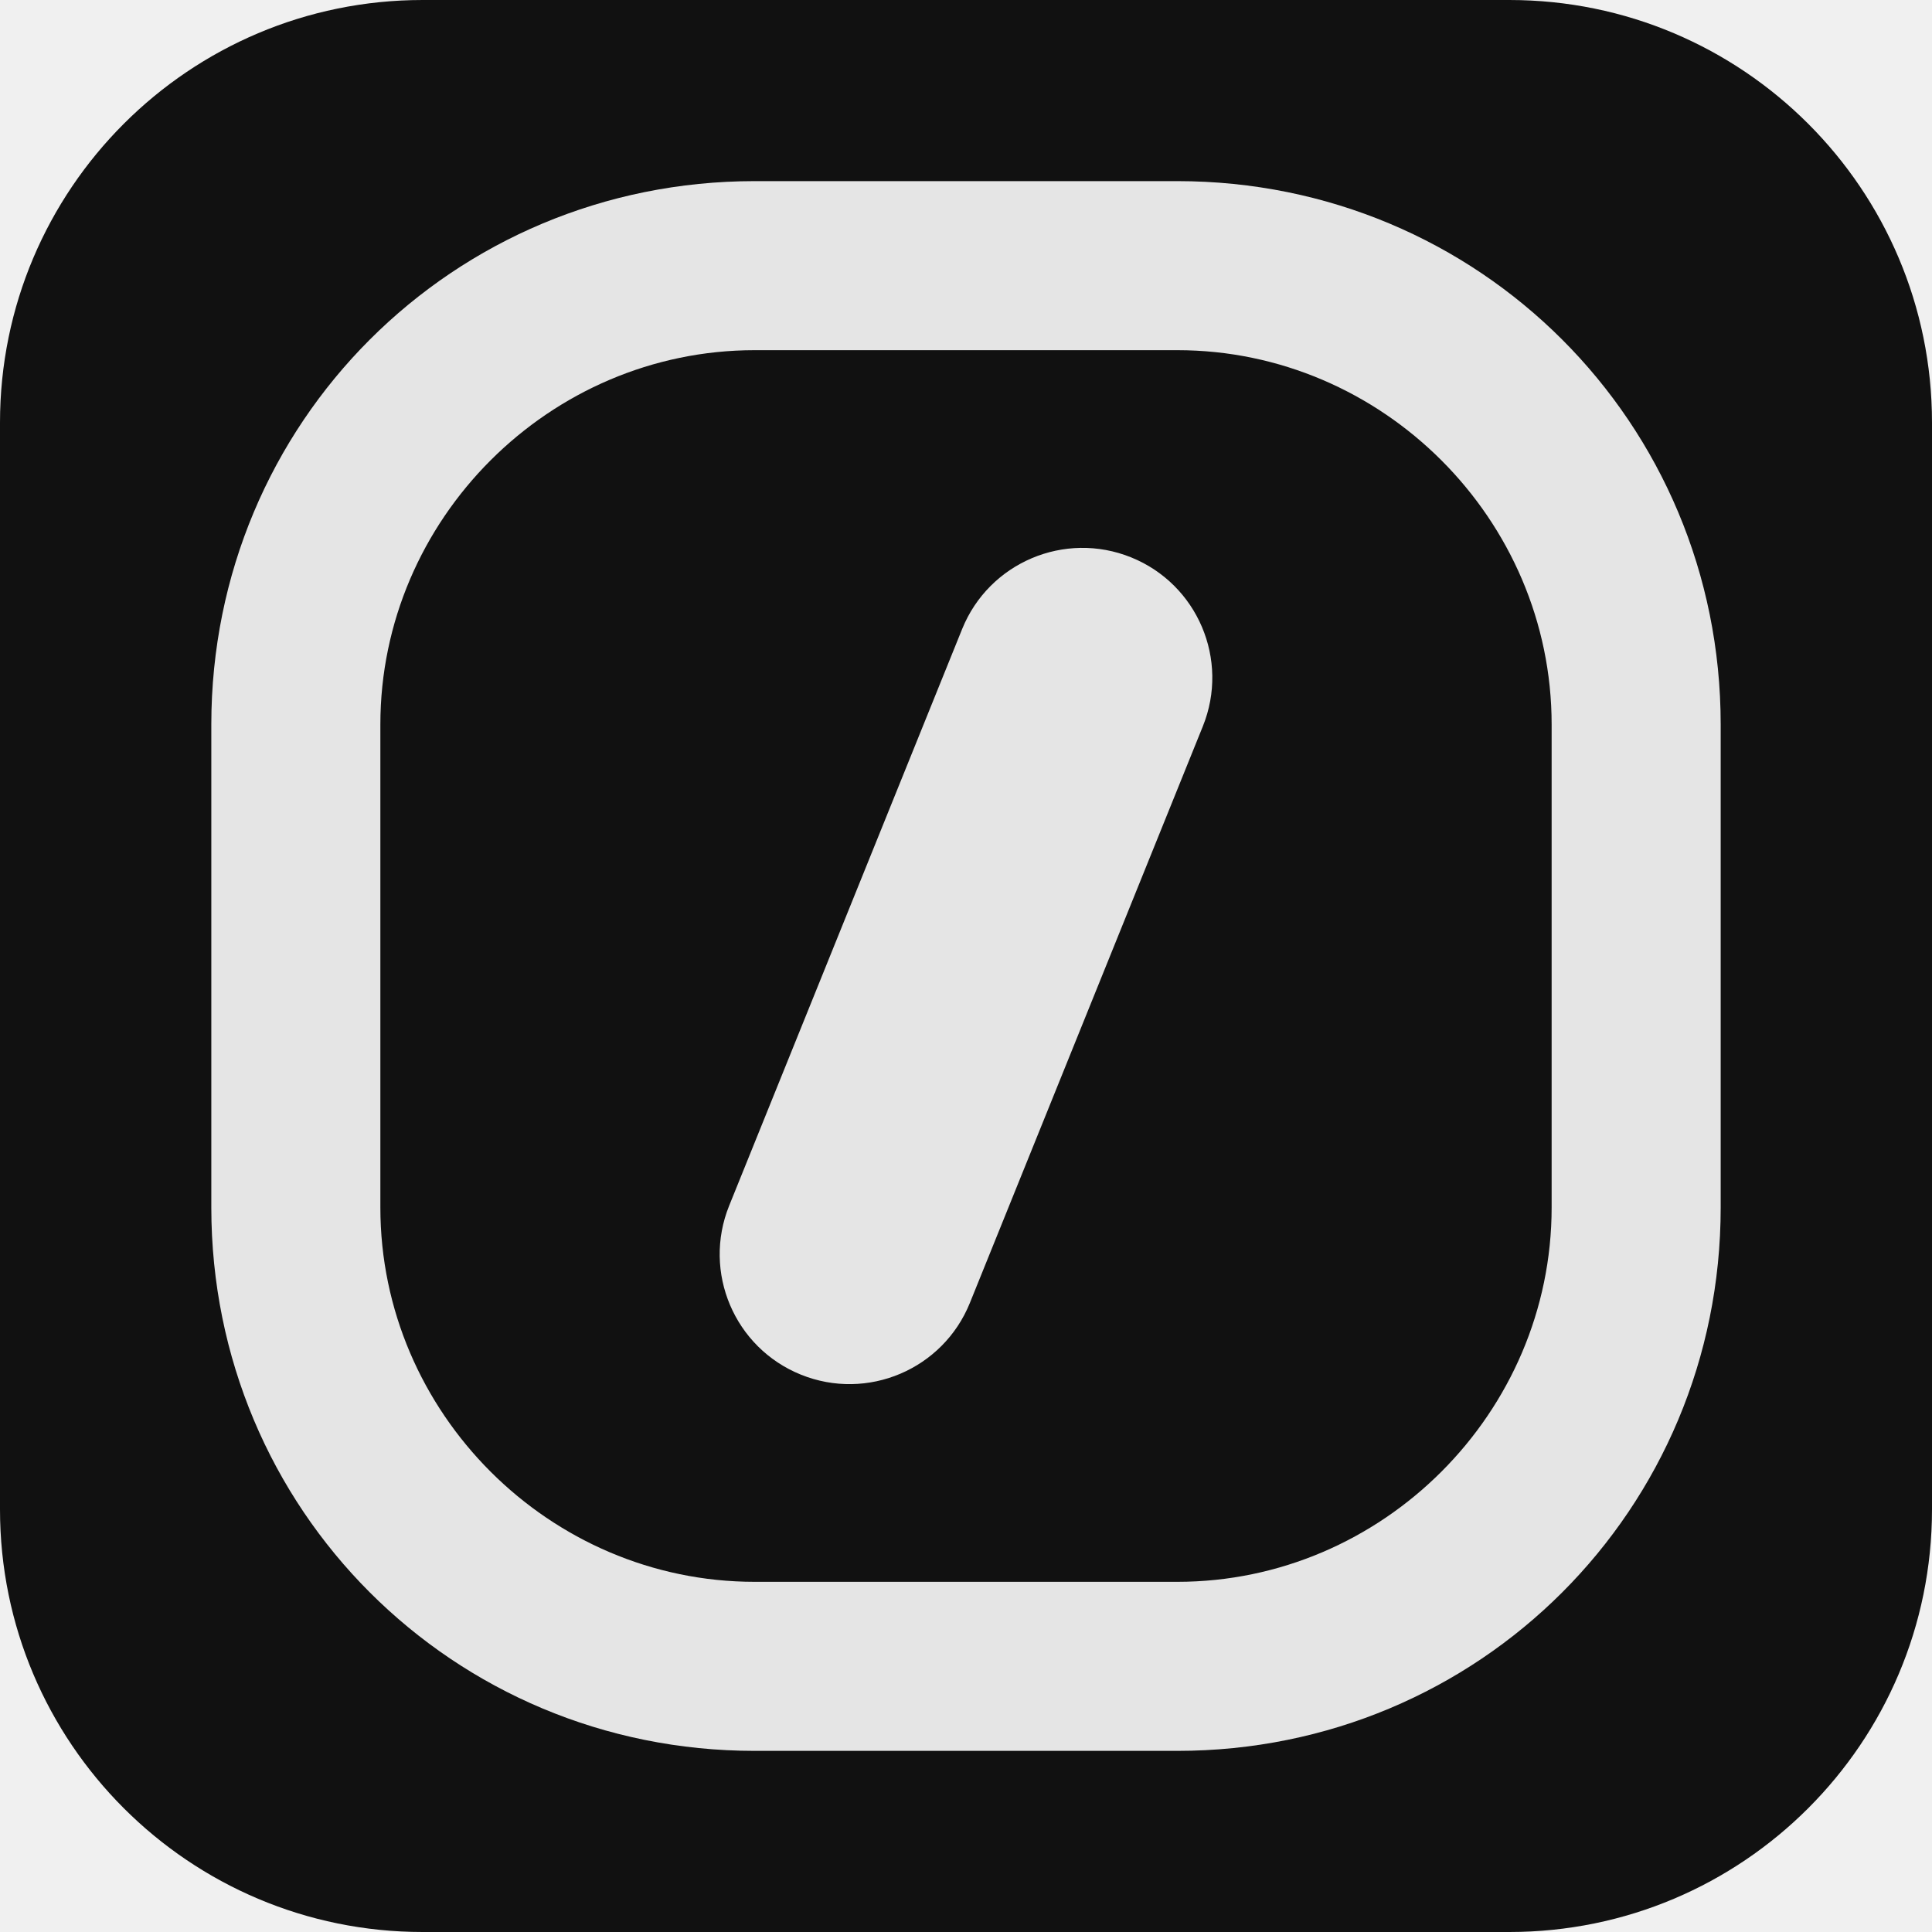
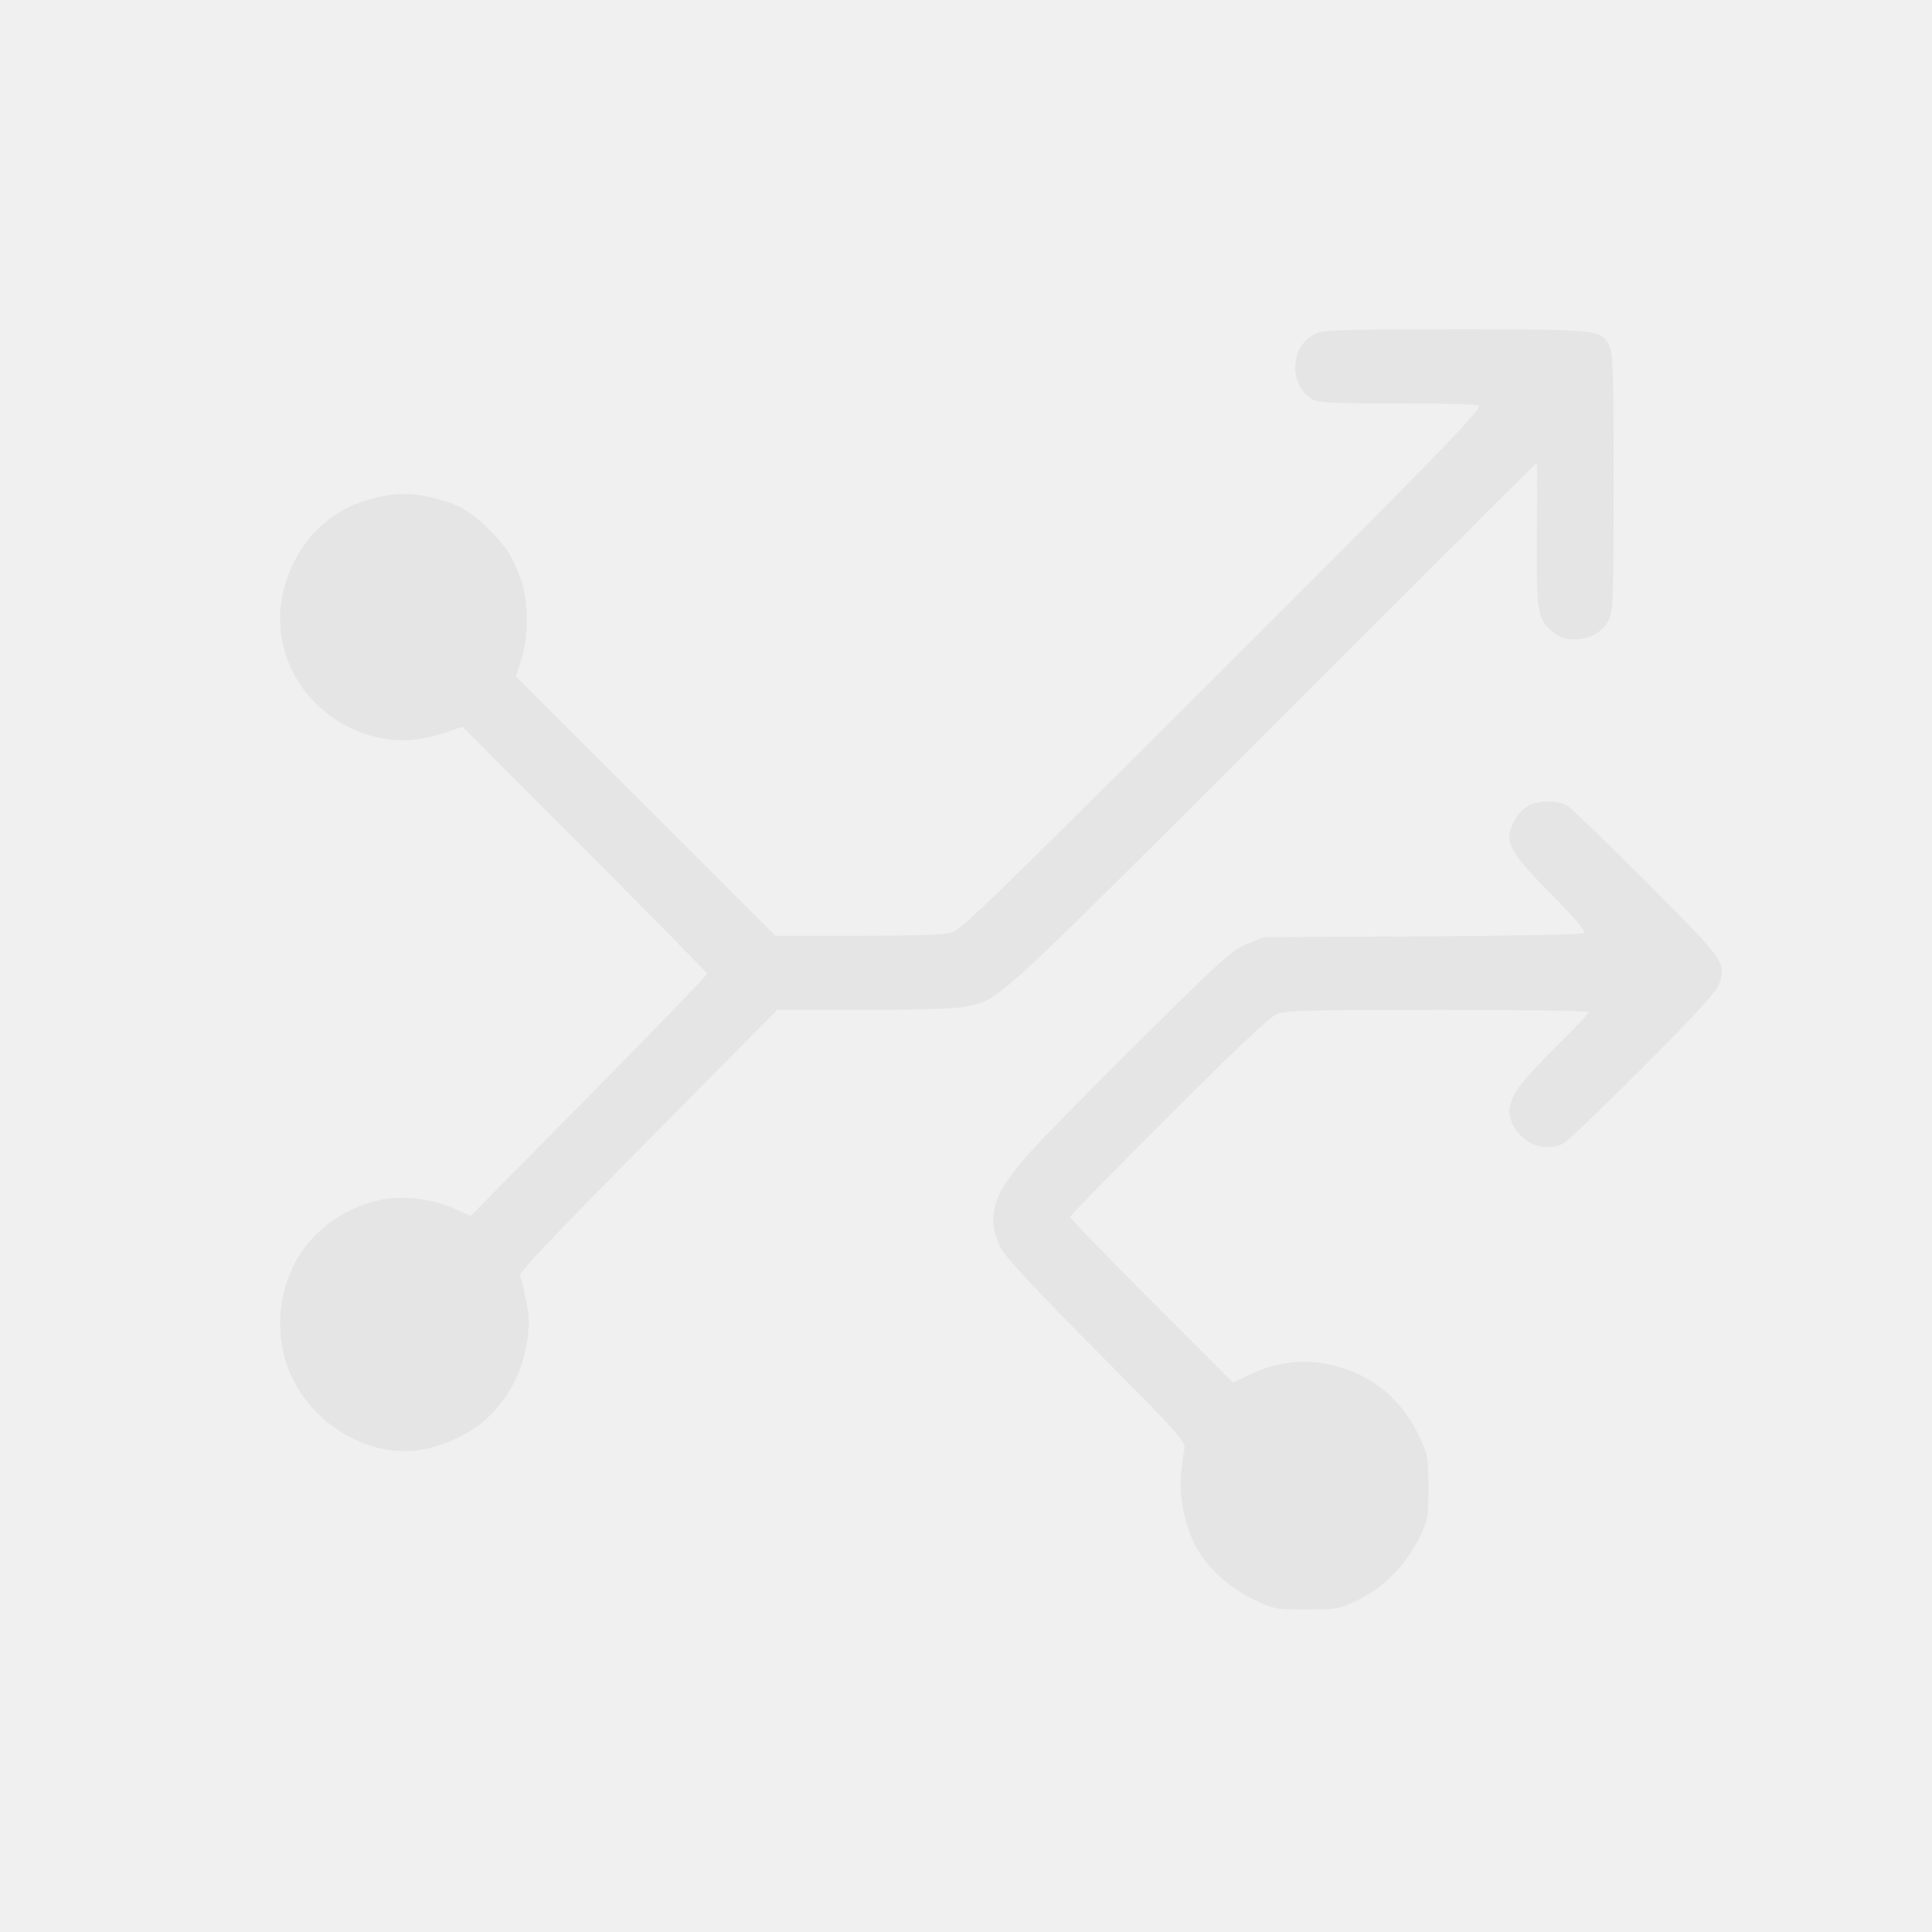
- <svg xmlns="http://www.w3.org/2000/svg" viewBox="0 0 32 32">
+ <svg xmlns="http://www.w3.org/2000/svg" viewBox="160 160 704 704">
  <style>
-     .bg { fill: #111111; }
    .mark { fill: #e5e5e5; }
    @media (prefers-color-scheme: light) {
-       .bg { fill: #ffffff; }
      .mark { fill: #0a0a0a; }
    }
  </style>
-   <rect class="bg" x="0" y="0" width="32" height="32" rx="7" />
-   <path class="mark" fill-rule="evenodd" d="M12.5 3h7c5 0 9 4 9 9v8c0 5-4 9-9 9h-7c-5 0-9-4-9-9v-8c0-5 4-9 9-9z        M12.5 5.8h7c3.4 0 6.2 2.8 6.2 6.2v8c0 3.4-2.8 6.2-6.2 6.2h-7c-3.4 0-6.2-2.8-6.2-6.2v-8c0-3.4 2.8-6.2 6.2-6.2z" />
-   <g transform="rotate(112 16 16)">
-     <rect class="mark" x="8.7" y="13.85" width="14.6" height="4.3" rx="2.15" />
-   </g>
+   <path class="mark" d="M639.1 281.7c-4.4 2.2-7.1 6.7-7.1 12.1 0 5.1 2.2 9.3 6 11.6 2.4 1.4 6.8 1.6 31.9 1.6 19.1 0 29.1.3 29.1 1 0 2.2-20.6 23.3-103.2 105.7-73.6 73.5-85.8 85.3-89.3 86.2-2.4.7-15.8 1.1-33.9 1.1h-30l-47.3-47.3-47.3-47.2 2-6.3c2.5-7.8 2.6-19.7.4-27.3-.9-3-2.9-7.7-4.5-10.6-3.3-5.8-12.2-14.4-18-17.4-5.3-2.7-14.4-4.9-20.2-4.9-8.1 0-18.1 2.8-24.4 6.9-7.3 4.7-12.4 10.4-16.1 17.8-5.2 10.4-6.5 21-3.7 31.8 4.3 16.4 18.6 29.4 36 32.6 7.2 1.3 14.9.6 23-2.2l6-2.1 44.5 44.6c24.5 24.6 44.6 45 44.7 45.4s-19.2 20.4-43 44.5l-43.2 43.8-5.5-2.5c-7.9-3.6-18.2-5-26.2-3.6-8.9 1.6-17.9 6.2-24.2 12.4-11.1 10.8-15.8 27-12.5 42.8 3.8 18 19.3 32.8 37.7 36 9.1 1.5 17.1.1 26.9-4.7 13-6.4 22.1-19.4 24.4-34.8.9-6.2.8-8.9-.4-14.9-.8-4-1.8-8-2.2-8.9-.4-1.2 12-14.3 46.6-49.3l47.1-47.6h31.4c19.2 0 33.4-.4 36.6-1.1 13.4-2.8 8.8 1.3 112.6-102.3l96.2-96.1.1 4.5c0 2.5 0 14.2-.1 26.1-.1 24 .3 26.5 5.9 31.2 2.5 2.1 4.3 2.7 7.8 2.7 5.7 0 10.5-2.8 12.7-7.4 1.4-3 1.6-9.3 1.6-50.1 0-40.3-.2-47-1.6-49.6-3-5.8-3.7-5.9-56.1-5.9-42.5 0-48.2.2-51.2 1.7m77.3 172.2c-3.2 1.9-6.4 7.4-6.4 10.9 0 4.5 2.7 8.3 15.2 21 7.9 8 12.7 13.7 12.2 14.2s-25.8 1-58.9 1.2l-58 .3-6 2.4c-5.5 2.2-8.9 5.3-38.9 35-18.1 17.9-36.4 36.6-40.8 41.6-4.3 4.9-9 11.2-10.3 13.9-3.5 6.9-3.4 13.8.3 20.5 1.9 3.5 12.6 15.1 35.1 37.7 31.2 31.5 32.3 32.7 31.6 35.8-.3 1.7-.9 6-1.2 9.6-.6 7.7 1.4 17.6 5.3 25.2 3.9 7.7 12 15.2 21.1 19.6 7.6 3.6 8.1 3.7 19.3 3.7 10.9 0 11.9-.2 18.3-3.2 9.5-4.5 17.8-12.7 22.5-22.2 3.6-7.3 3.7-7.7 3.7-19s-.1-11.8-3.7-19.4c-6.8-14.1-18.8-23.2-34.5-25.9-8.8-1.5-17.9-.1-26.7 4l-6.3 3-29.7-29.7C563.3 617.8 550 604 550 603.5c0-.6 16.1-17.1 35.8-36.7 24.1-24.2 36.9-36.2 39.4-37.3 3.2-1.3 11.6-1.5 58.8-1.5 30.2 0 55 .3 55 .8 0 .4-5.2 5.9-11.6 12.2s-12.9 13.5-14.5 15.9c-1.6 2.5-2.9 5.9-2.9 7.5 0 9.8 11.3 16.7 19.8 12.2 1.5-.8 14.5-13.3 29-27.8 19.7-19.8 26.6-27.4 27.6-30.2 2.7-7.8 2.1-8.6-26.6-37.3-14.5-14.6-27.5-27.1-29-27.9-3.8-2-10.7-1.8-14.4.5" />
</svg>
